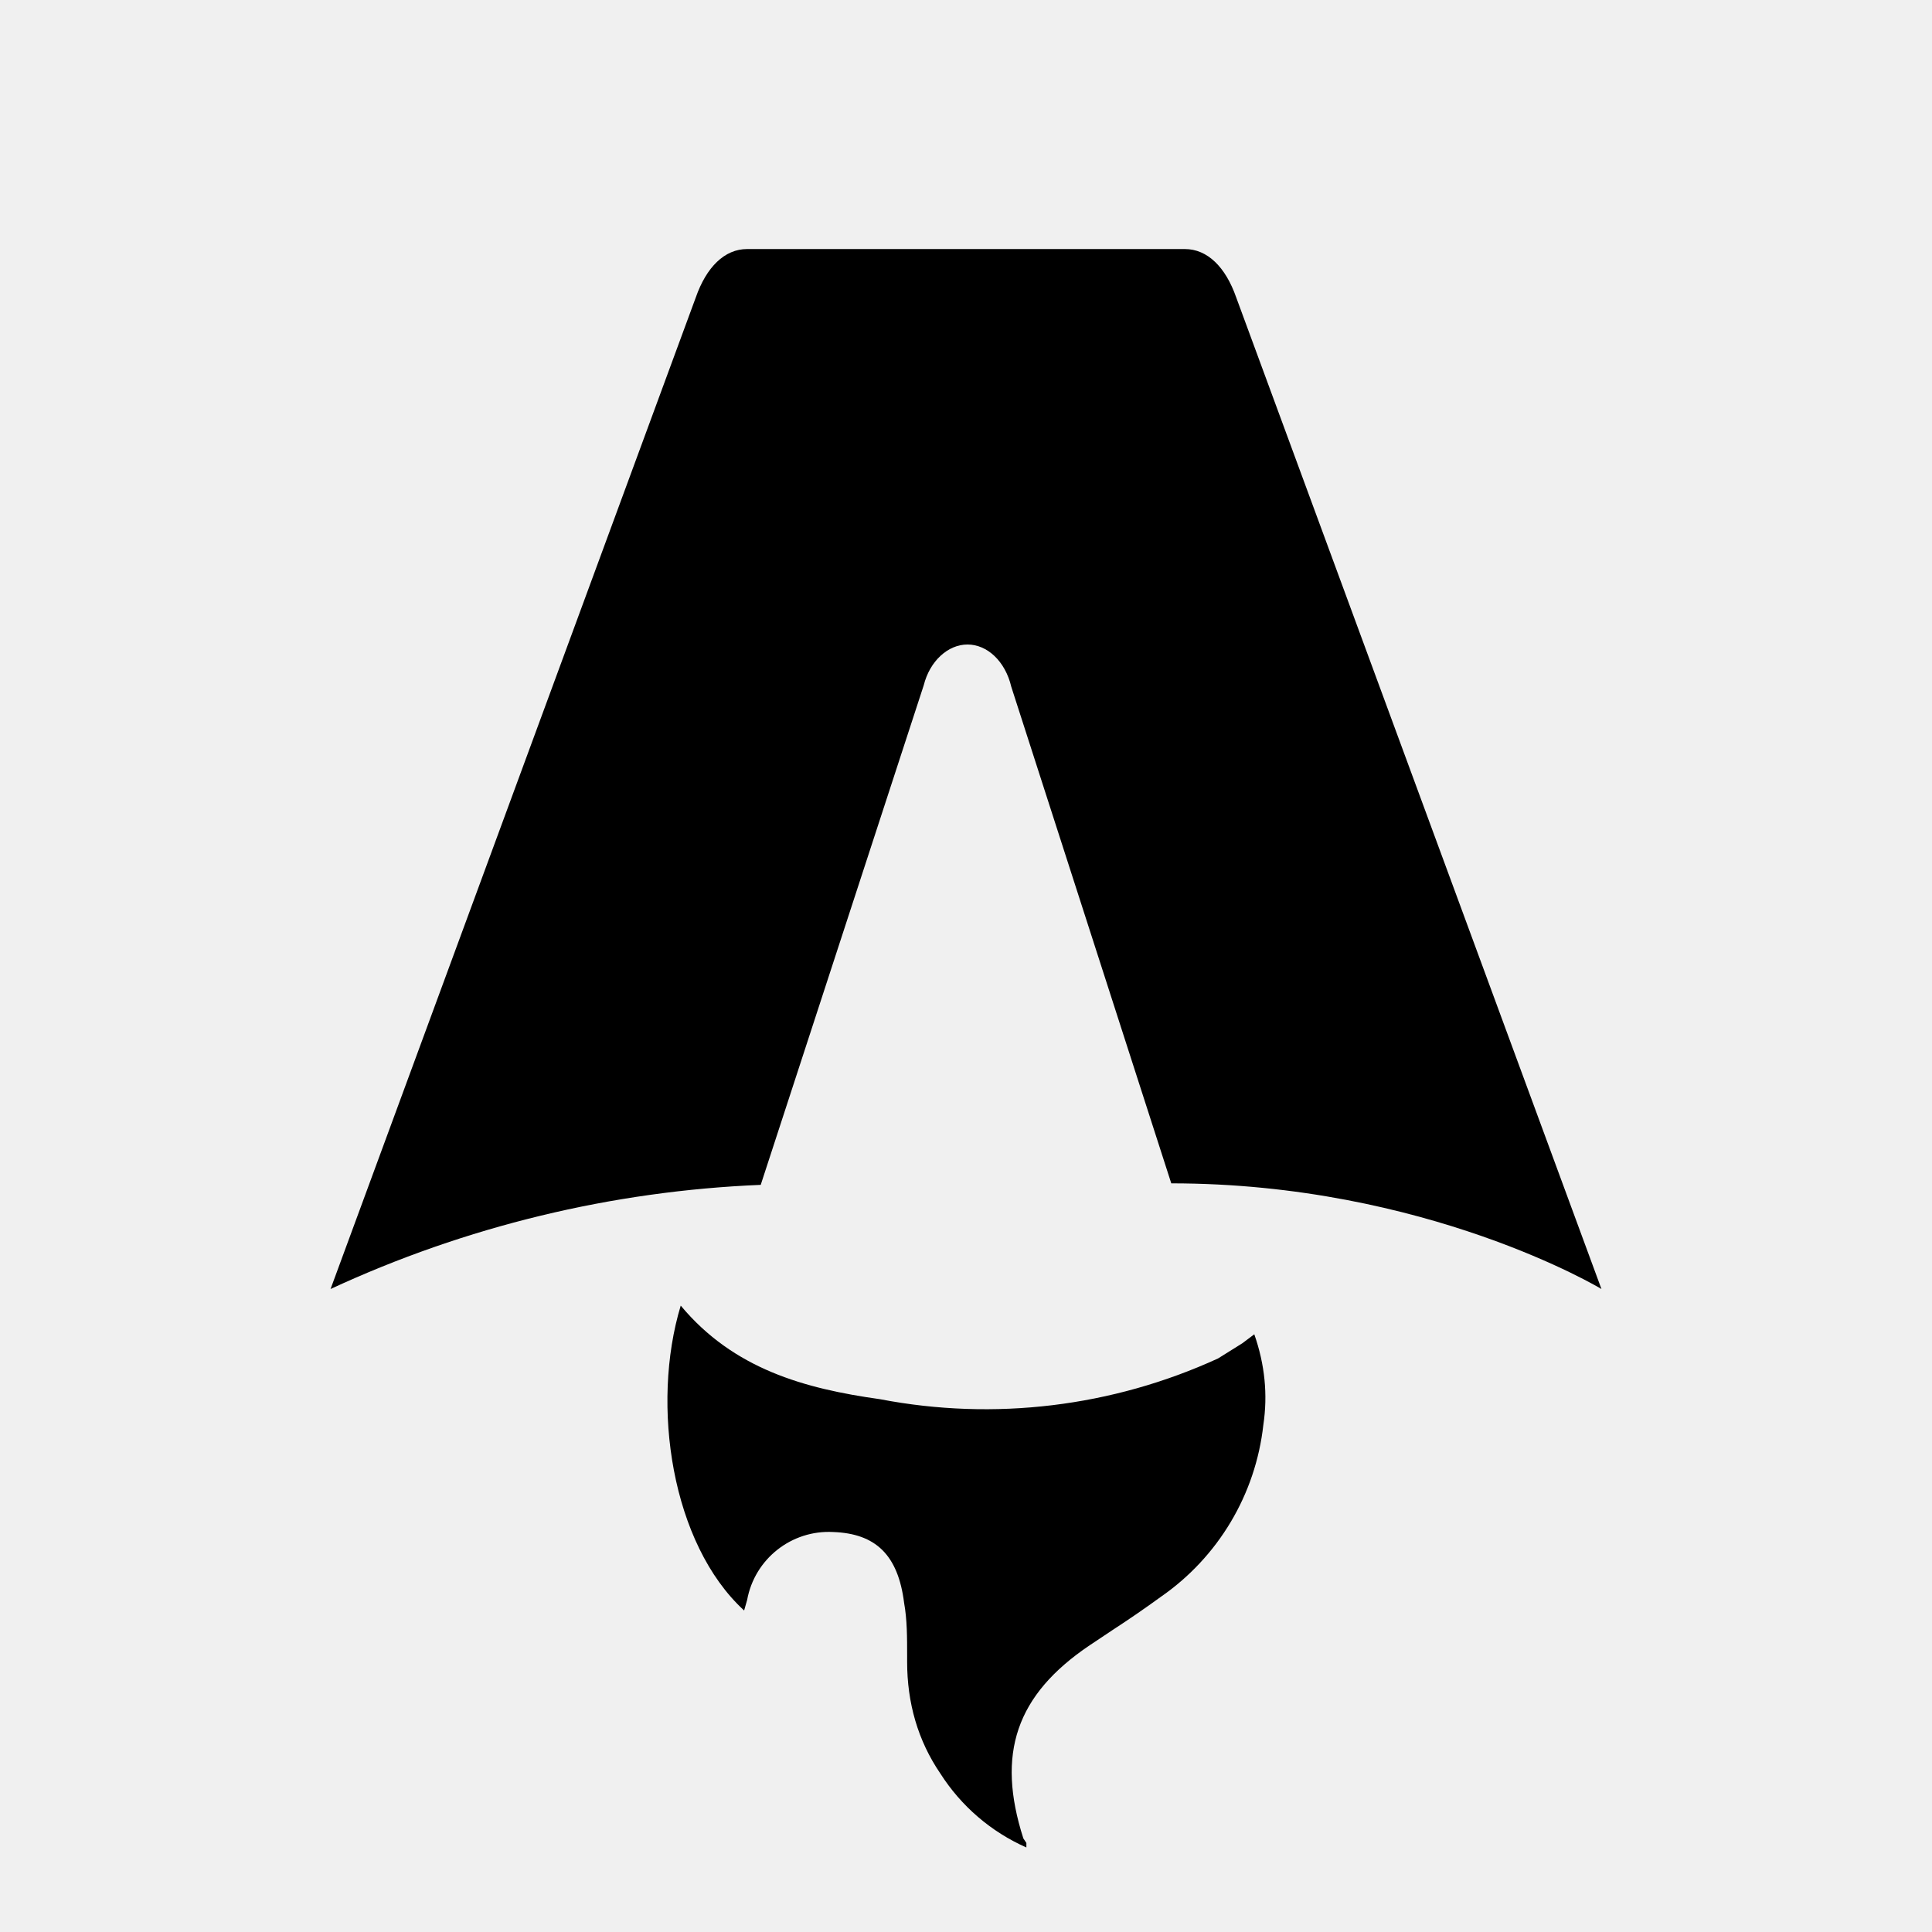
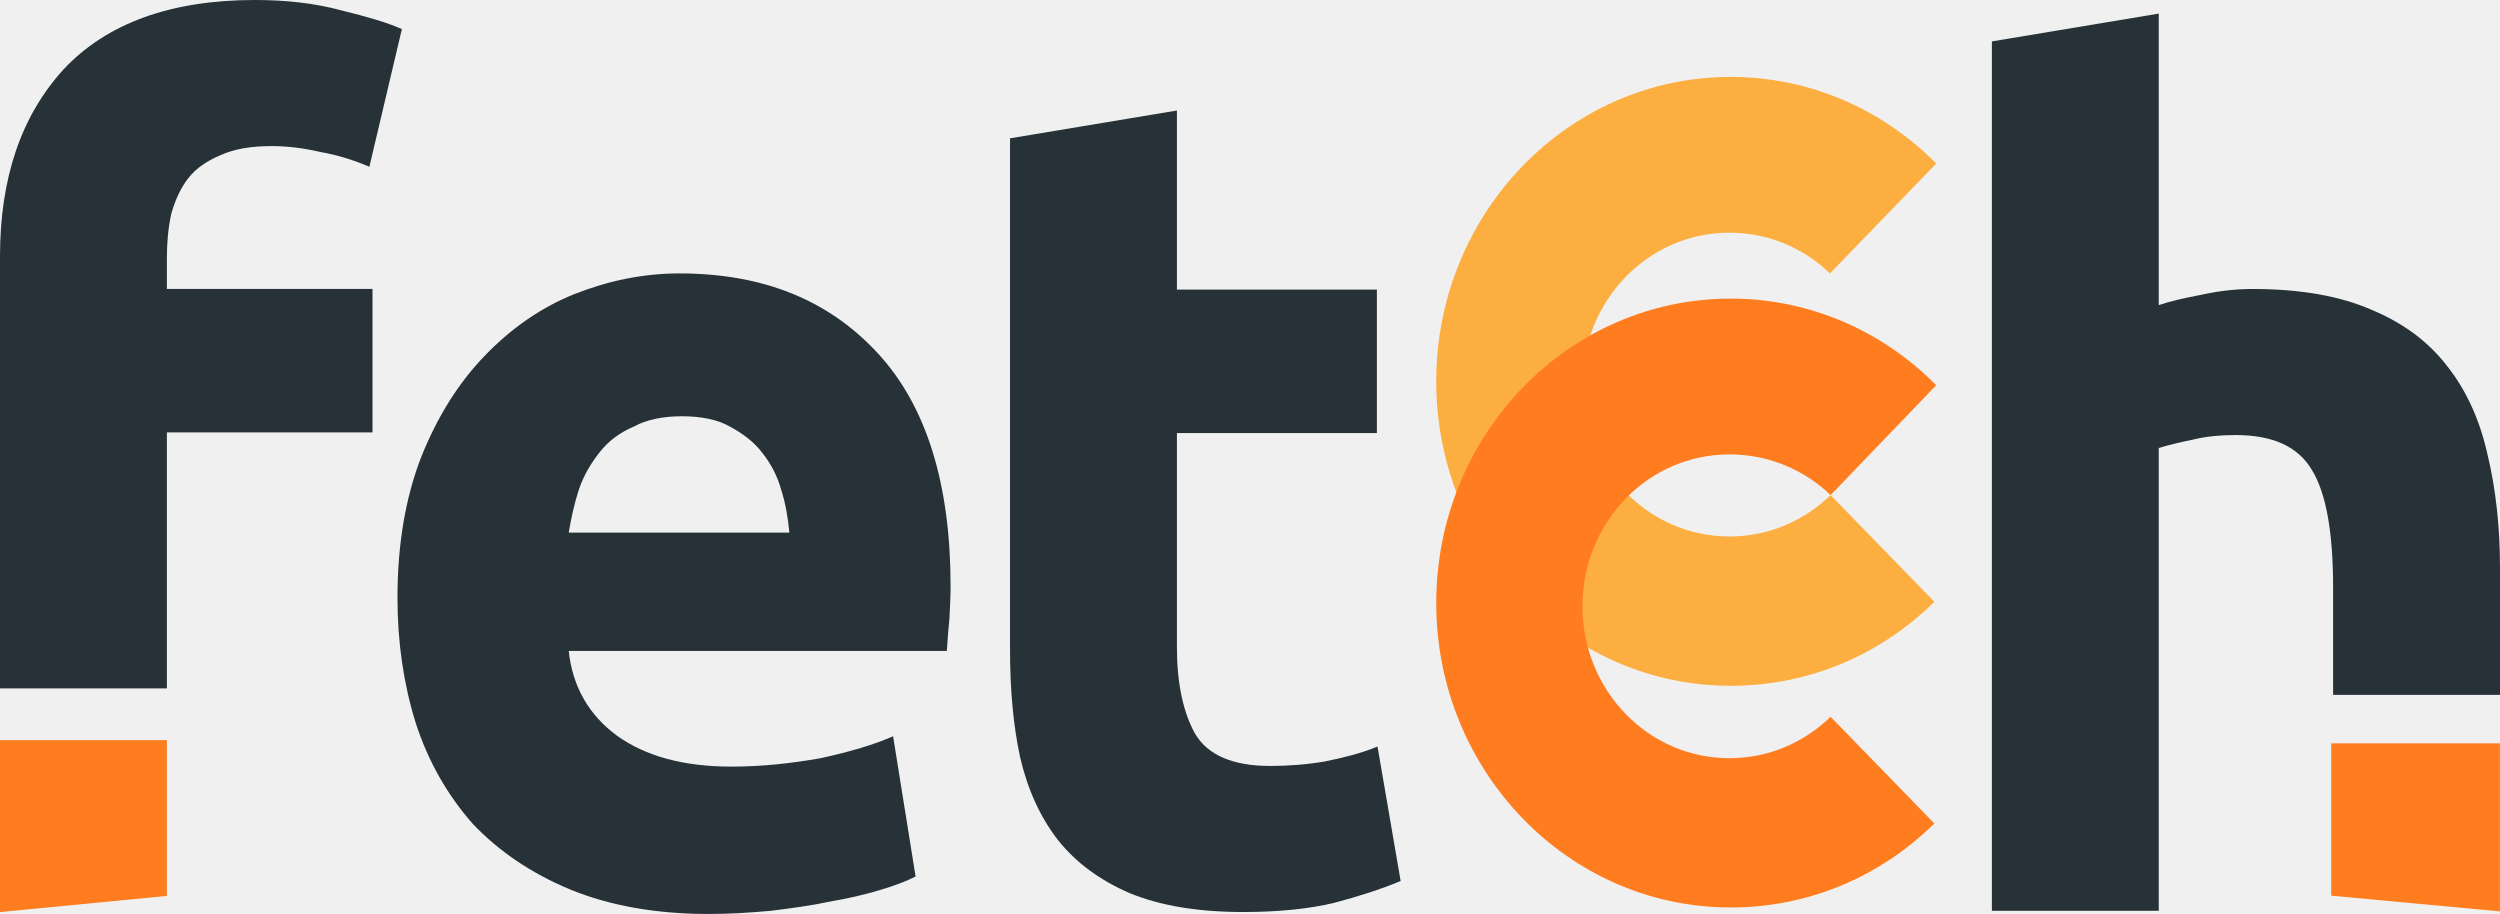
- <svg xmlns="http://www.w3.org/2000/svg" fill="none" viewBox="0 0 128 128">
-   <path d="M50.4 78.5a75.1 75.1 0 0 0-28.5 6.9l24.2-65.7c.7-2 1.9-3.2 3.4-3.2h29c1.5 0 2.7 1.2 3.4 3.2l24.2 65.7s-11.6-7-28.5-7L67 45.5c-.4-1.7-1.6-2.8-2.9-2.8-1.3 0-2.5 1.1-2.9 2.7L50.4 78.5Zm-1.1 28.2Zm-4.2-20.2c-2 6.6-.6 15.8 4.2 20.2a17.5 17.5 0 0 1 .2-.7 5.5 5.5 0 0 1 5.7-4.5c2.8.1 4.3 1.5 4.7 4.7.2 1.1.2 2.3.2 3.5v.4c0 2.7.7 5.2 2.2 7.4a13 13 0 0 0 5.7 4.9v-.3l-.2-.3c-1.8-5.6-.5-9.5 4.4-12.8l1.5-1a73 73 0 0 0 3.2-2.2 16 16 0 0 0 6.8-11.4c.3-2 .1-4-.6-6l-.8.6-1.6 1a37 37 0 0 1-22.4 2.7c-5-.7-9.7-2-13.2-6.2Z" />
-   <style>
-         path { fill: #000; }
-         @media (prefers-color-scheme: dark) {
-             path { fill: #FFF; }
-         }
-     </style>
+ <svg xmlns="http://www.w3.org/2000/svg" width="93" height="34" viewBox="0 0 93 34" fill="none">
+   <path d="M86.792 21.882V25.85H93V21.113C93 19.574 92.837 18.155 92.535 16.905C92.256 15.655 91.768 14.549 91.047 13.635C90.35 12.721 89.42 12.024 88.211 11.519C87.048 11.014 85.583 10.75 83.793 10.75C83.189 10.75 82.538 10.822 81.887 10.966C81.259 11.086 80.724 11.206 80.306 11.351V0.506L74.098 1.54V33.881H80.306V16.665C80.701 16.544 81.12 16.448 81.585 16.352C82.073 16.232 82.607 16.184 83.165 16.184C84.56 16.184 85.49 16.617 86.002 17.482C86.537 18.348 86.792 19.814 86.792 21.882Z" fill="#263238" />
+   <path d="M92.998 33.904L86.721 33.319V27.653H92.998V33.904Z" fill="#FF7D1F" />
+   <path fill-rule="evenodd" clip-rule="evenodd" d="M71.958 22.386C69.982 24.334 67.331 25.512 64.379 25.512C58.334 25.512 53.428 20.438 53.428 14.187C53.428 7.935 58.334 2.861 64.379 2.861C67.355 2.861 70.052 4.088 72.028 6.083L68.075 10.171C67.099 9.233 65.797 8.656 64.332 8.656C61.31 8.656 58.868 11.181 58.868 14.307C58.868 17.433 61.31 19.957 64.332 19.957C65.797 19.957 67.099 19.38 68.099 18.419L71.958 22.386Z" fill="#FDAE40" />
+   <path fill-rule="evenodd" clip-rule="evenodd" d="M71.958 30.633C69.982 32.58 67.331 33.758 64.379 33.758C58.334 33.758 53.428 28.685 53.428 22.433C53.428 16.181 58.334 11.108 64.379 11.108C67.355 11.108 70.052 12.334 72.028 14.33L68.099 18.418C67.122 17.48 65.797 16.903 64.332 16.903C61.31 16.903 58.868 19.427 58.868 22.553C58.868 25.679 61.31 28.204 64.332 28.204C65.797 28.204 67.099 27.627 68.099 26.665L71.958 30.633Z" fill="#FF7D1F" />
+   <path d="M51.244 27.771C50.662 28.012 50.011 28.18 49.291 28.325C48.593 28.445 47.919 28.493 47.245 28.493C45.85 28.493 44.92 28.084 44.455 27.291C44.013 26.497 43.781 25.415 43.781 24.069V16.11H51.22V10.772H43.781V4.111L37.573 5.145V24.165C37.573 25.631 37.689 26.954 37.945 28.156C38.224 29.358 38.689 30.392 39.363 31.258C40.037 32.1 40.921 32.749 42.037 33.23C43.153 33.687 44.548 33.927 46.245 33.927C47.57 33.927 48.709 33.807 49.616 33.59C50.523 33.35 51.36 33.085 52.104 32.773L51.244 27.771Z" fill="#263238" />
+   <path d="M25.272 10.171C23.947 10.171 22.645 10.436 21.366 10.941C20.111 11.446 19.018 12.215 18.041 13.225C17.065 14.235 16.274 15.485 15.67 17C15.089 18.491 14.786 20.246 14.786 22.242C14.786 23.901 15.019 25.464 15.461 26.883C15.926 28.325 16.646 29.576 17.576 30.634C18.553 31.668 19.762 32.485 21.203 33.086C22.668 33.688 24.389 34 26.365 34C27.132 34 27.922 33.952 28.69 33.88C29.457 33.784 30.178 33.688 30.852 33.543C31.549 33.423 32.177 33.279 32.735 33.11C33.293 32.942 33.735 32.774 34.06 32.605L33.223 27.388C32.526 27.7 31.619 27.965 30.526 28.205C29.434 28.398 28.341 28.518 27.202 28.518C25.435 28.518 24.017 28.133 22.947 27.364C21.901 26.594 21.296 25.536 21.157 24.214H35.223C35.246 23.877 35.269 23.492 35.316 23.06C35.339 22.603 35.362 22.194 35.362 21.809C35.362 17.986 34.456 15.101 32.665 13.153C30.829 11.157 28.387 10.171 25.272 10.171ZM21.157 19.814C21.25 19.26 21.366 18.731 21.529 18.227C21.715 17.674 21.994 17.217 22.319 16.808C22.645 16.399 23.063 16.087 23.575 15.87C24.063 15.606 24.668 15.485 25.365 15.485C26.086 15.485 26.69 15.606 27.155 15.87C27.643 16.135 28.062 16.447 28.364 16.856C28.69 17.265 28.922 17.721 29.062 18.227C29.224 18.731 29.317 19.285 29.364 19.814H21.157Z" fill="#263238" />
+   <path d="M6.37 7.959C6.51 7.454 6.719 6.997 6.998 6.636C7.3 6.252 7.696 5.987 8.207 5.771C8.742 5.53 9.37 5.434 10.114 5.434C10.672 5.434 11.276 5.506 11.904 5.651C12.578 5.771 13.182 5.963 13.741 6.204L14.95 1.082C14.415 0.842 13.671 0.625 12.694 0.385C11.718 0.12 10.648 0 9.486 0C6.347 0 3.976 0.866 2.371 2.573C0.79 4.304 0 6.612 0 9.546V25.608H6.208V16.086H13.857V10.748H6.208V9.618C6.208 9.041 6.254 8.488 6.37 7.959Z" fill="#263238" />
+   <path d="M0 33.929L6.208 33.328V27.533H0V33.929Z" fill="#FF7D1F" />
</svg>
